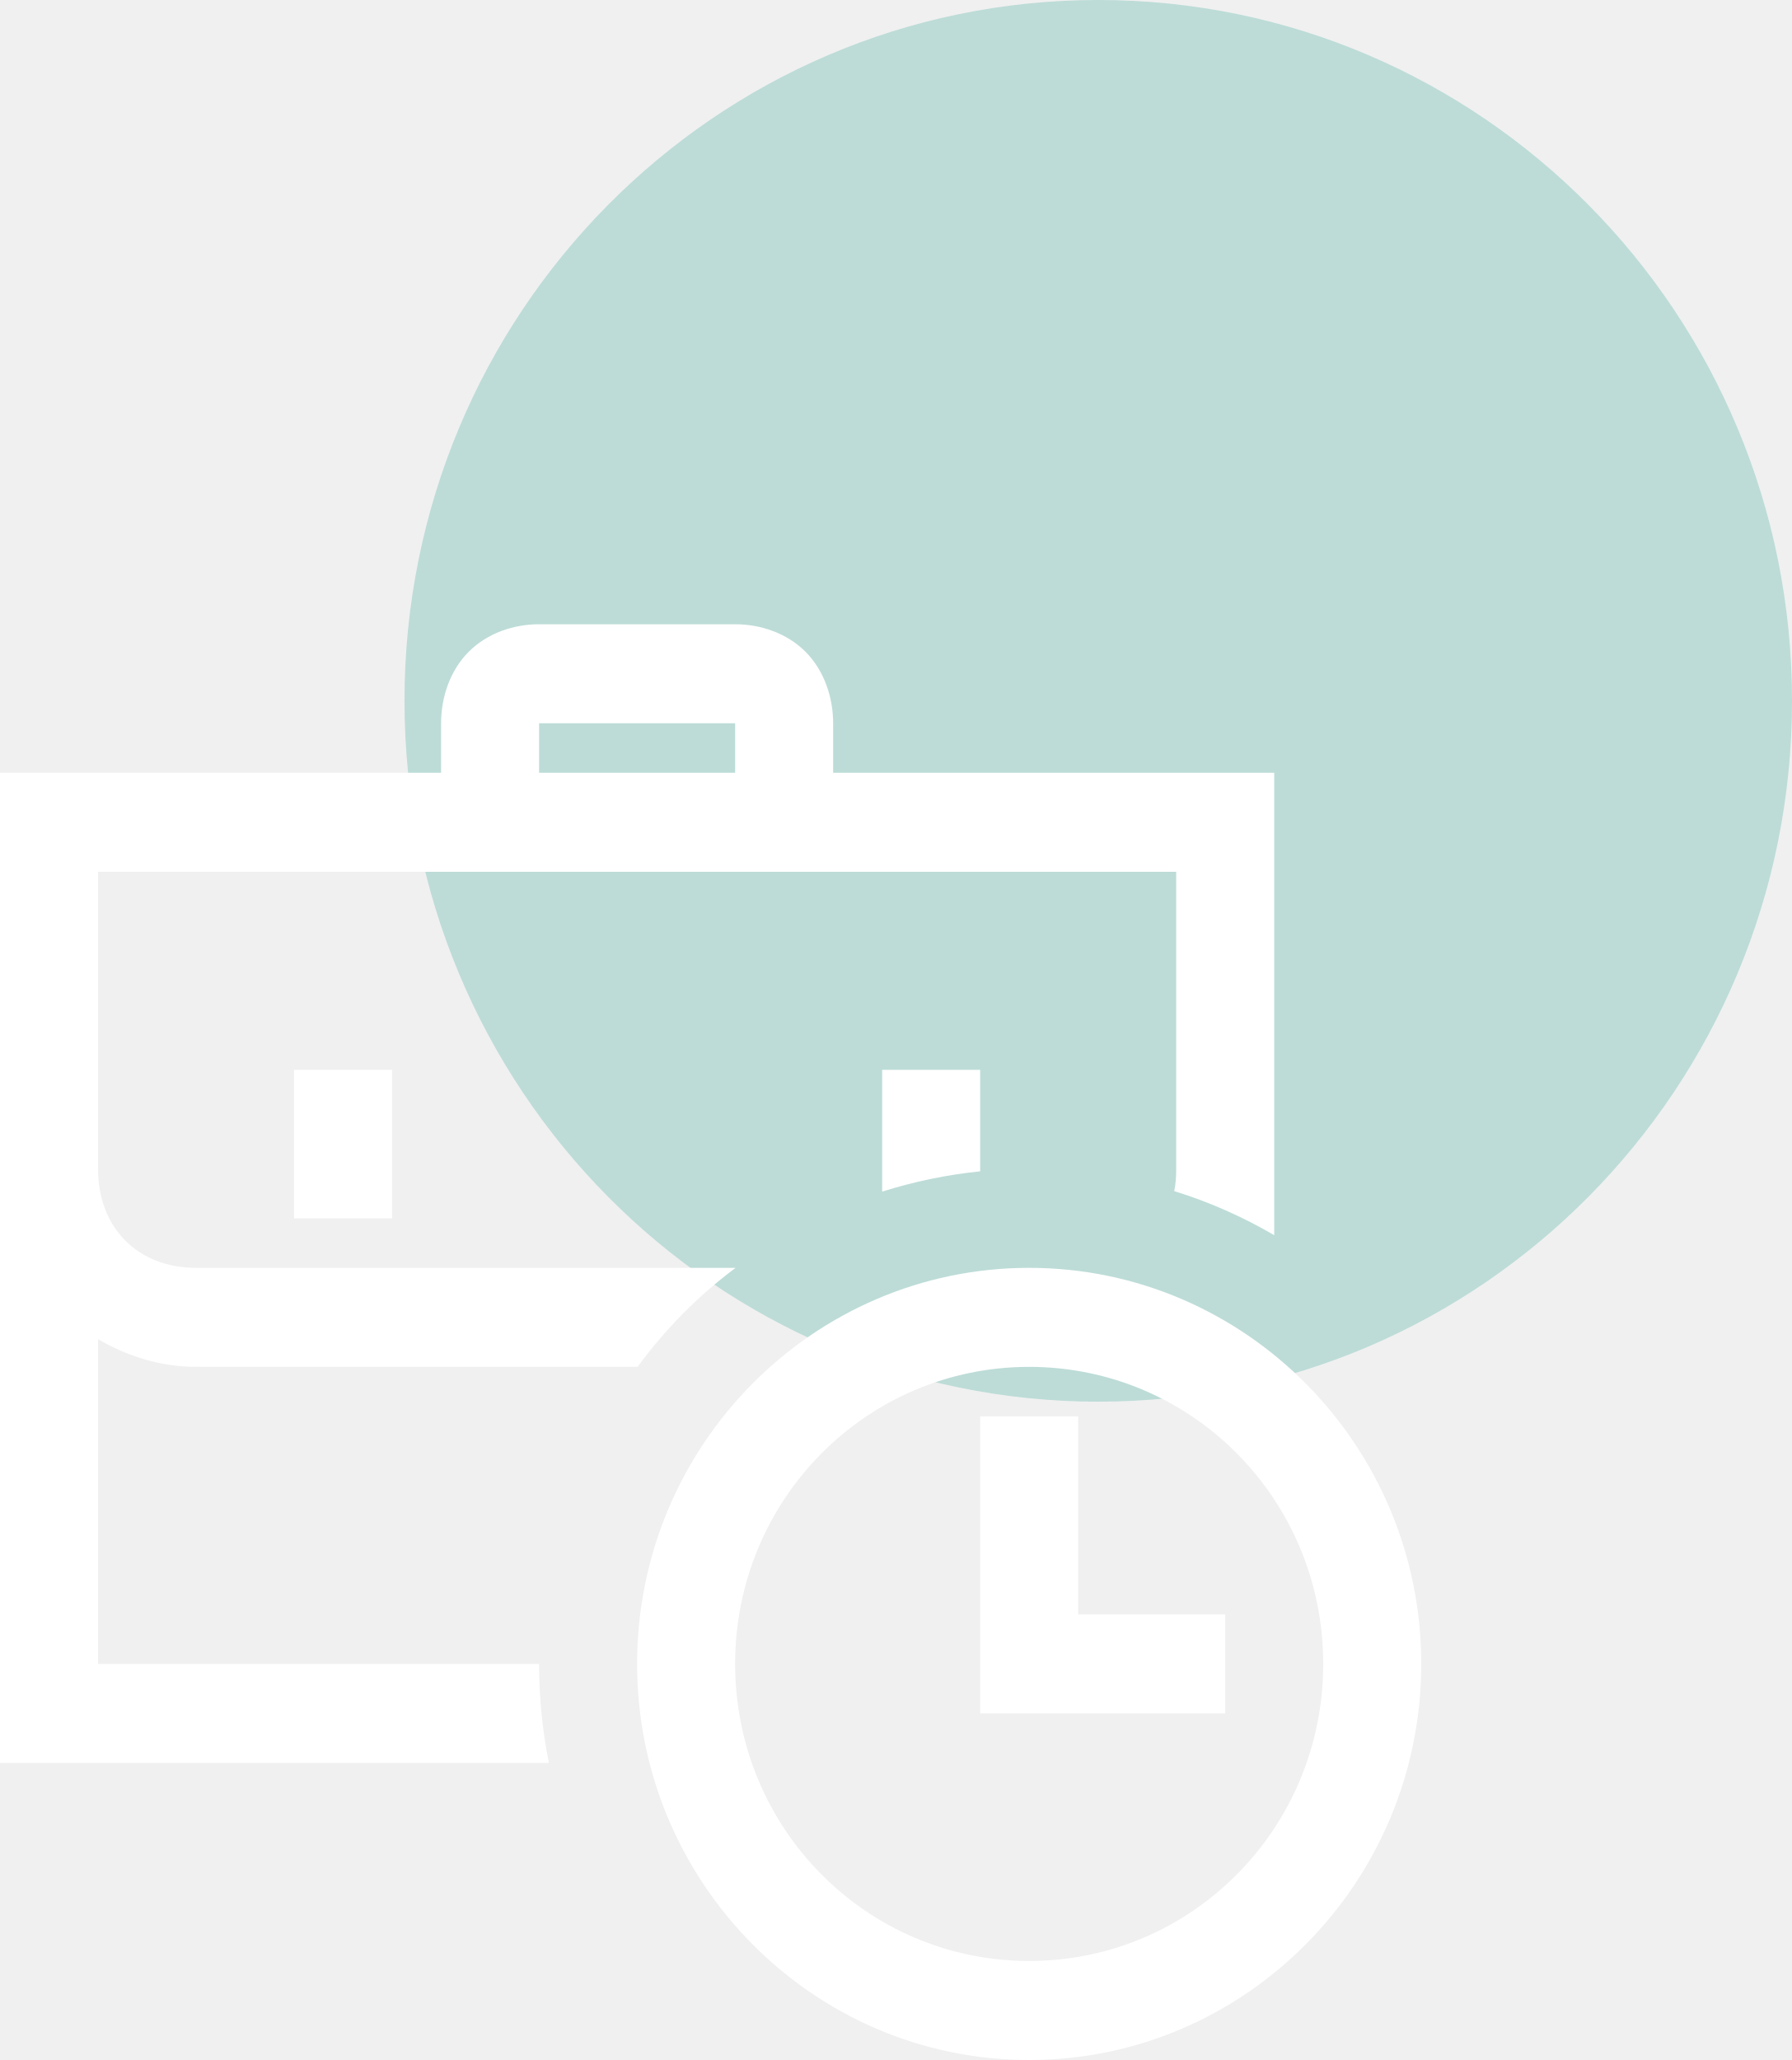
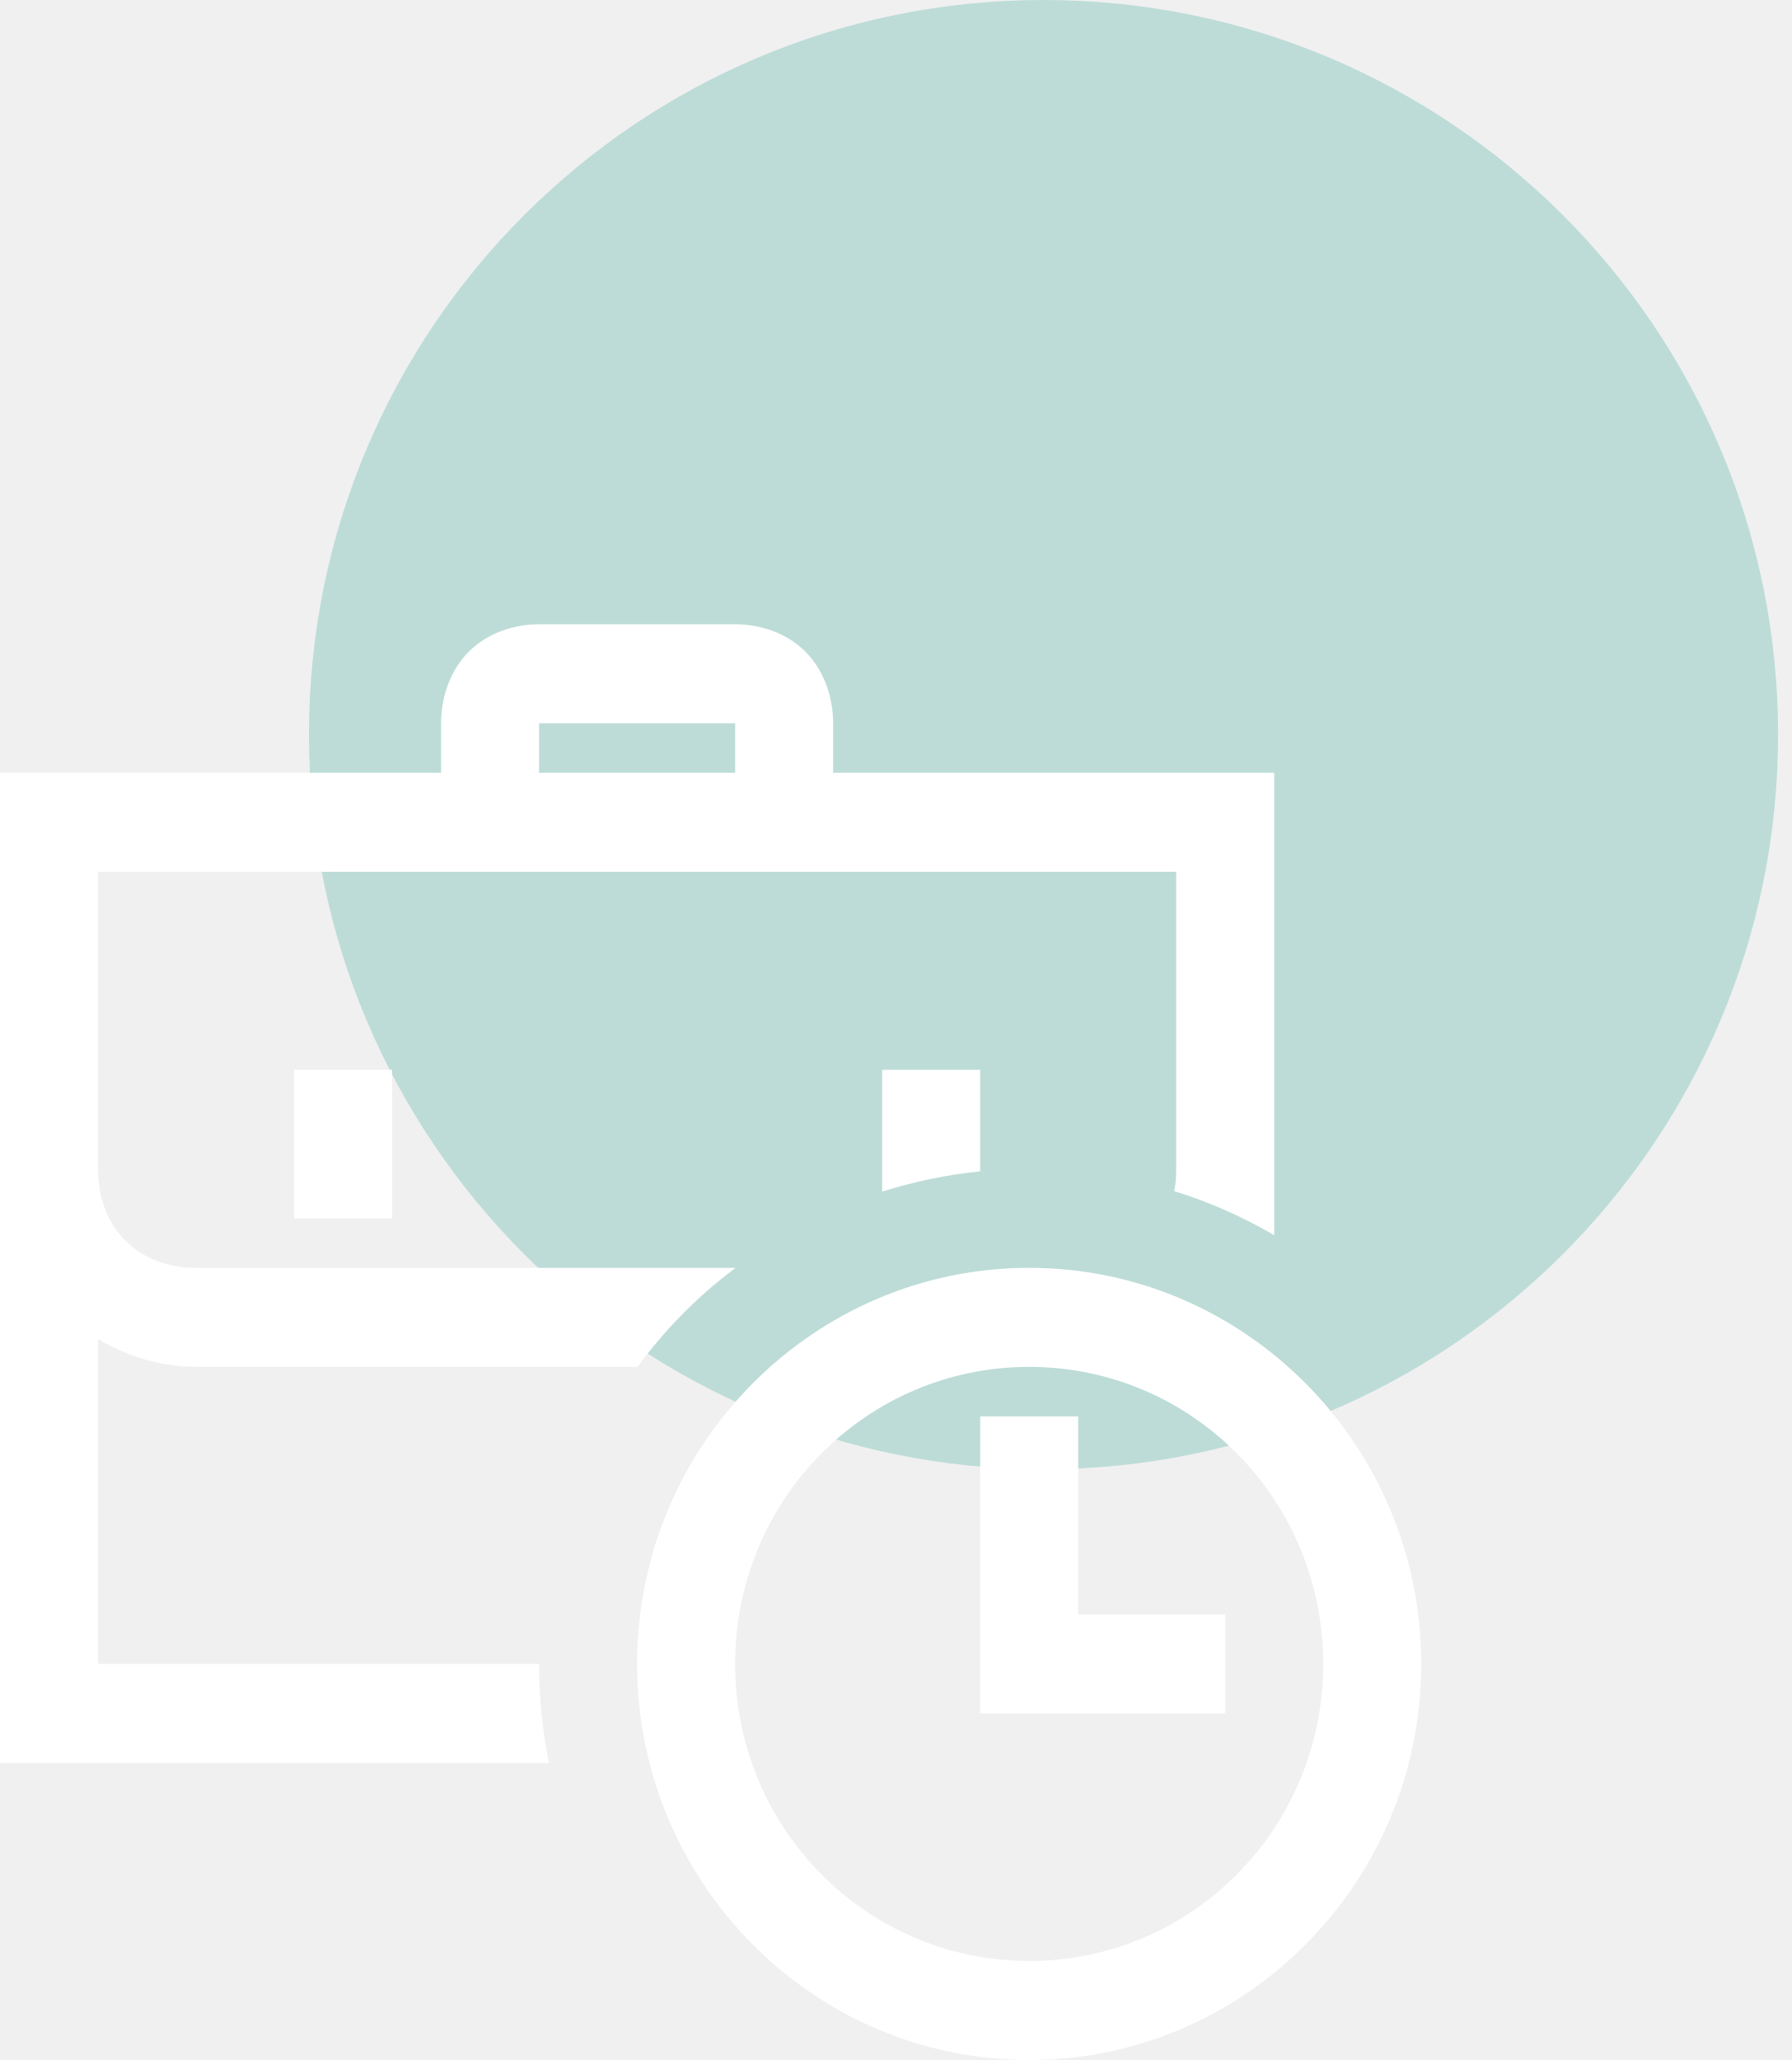
<svg xmlns="http://www.w3.org/2000/svg" width="87" height="100" viewBox="0 0 87 100" fill="none">
-   <ellipse cx="53.319" cy="34.021" rx="33.681" ry="34.021" fill="#66B9AA" fill-opacity="0.37" />
+   <circle cx="50.662" cy="35.662" r="35.662" fill="#66B9AA" fill-opacity="0.37" />
  <path d="M26.172 30.303C24.935 30.303 23.65 30.736 22.746 31.649C21.842 32.562 21.414 33.86 21.414 35.11V37.513H0V85.58H26.648C26.339 84.042 26.172 82.431 26.172 80.773H4.759V65.007C6.162 65.824 7.78 66.353 9.517 66.353H30.955C32.287 64.527 33.905 62.892 35.713 61.546H9.517C6.686 61.546 4.759 59.6 4.759 56.74V42.32H57.103V56.74C57.103 57.124 57.08 57.485 57.008 57.821C58.721 58.35 60.339 59.071 61.862 59.96V37.513H40.448V35.11C40.448 33.86 40.02 32.562 39.116 31.649C38.212 30.736 36.927 30.303 35.69 30.303H26.172ZM26.172 35.11H35.69V37.513H26.172V35.11ZM14.276 51.933V59.143H19.035V51.933H14.276ZM42.828 51.933V57.845C44.377 57.356 45.971 57.026 47.586 56.86V51.933H42.828ZM49.965 61.546C39.473 61.546 30.931 70.174 30.931 80.773C30.931 91.372 39.473 100 49.965 100C60.458 100 69 91.372 69 80.773C69 70.174 60.458 61.546 49.965 61.546ZM49.965 66.353C57.865 66.353 64.241 72.794 64.241 80.773C64.241 88.752 57.865 95.193 49.965 95.193C42.066 95.193 35.69 88.752 35.69 80.773C35.69 72.794 42.066 66.353 49.965 66.353ZM47.586 68.757V83.177H59.483V78.37H52.345V68.757H47.586Z" fill="white" />
</svg>
